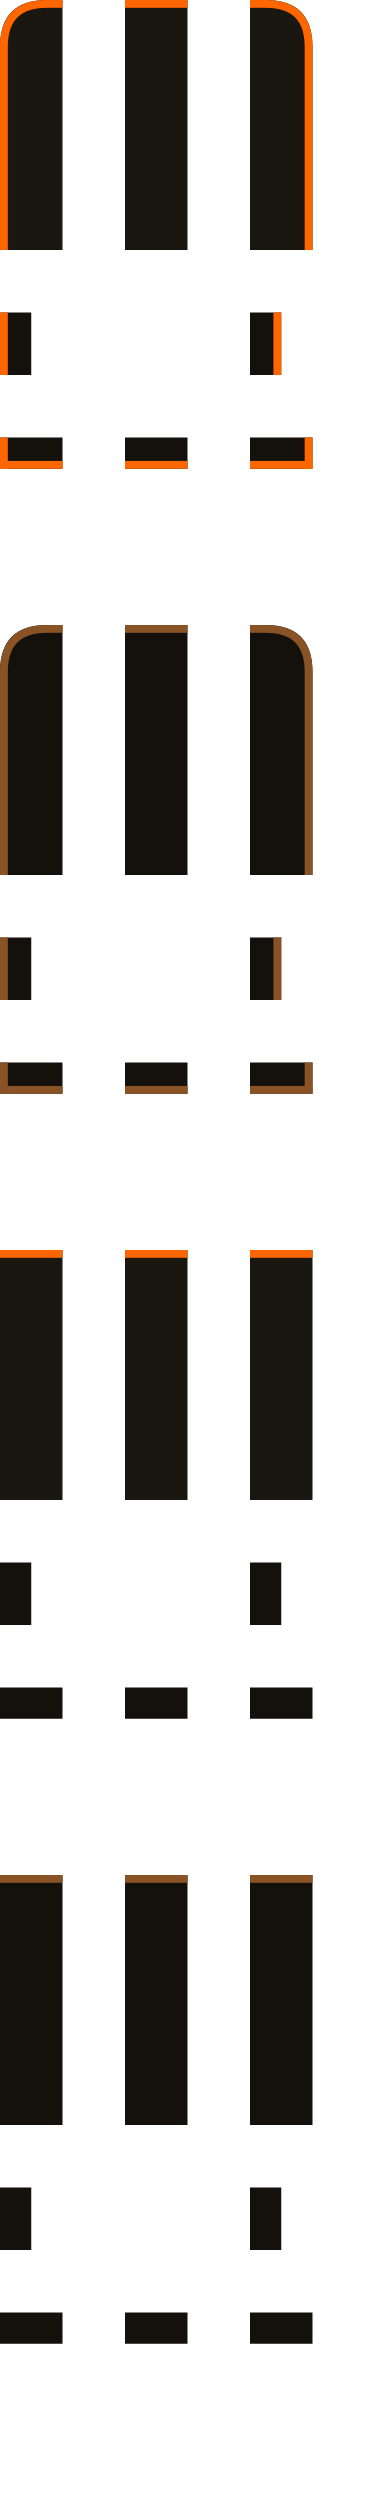
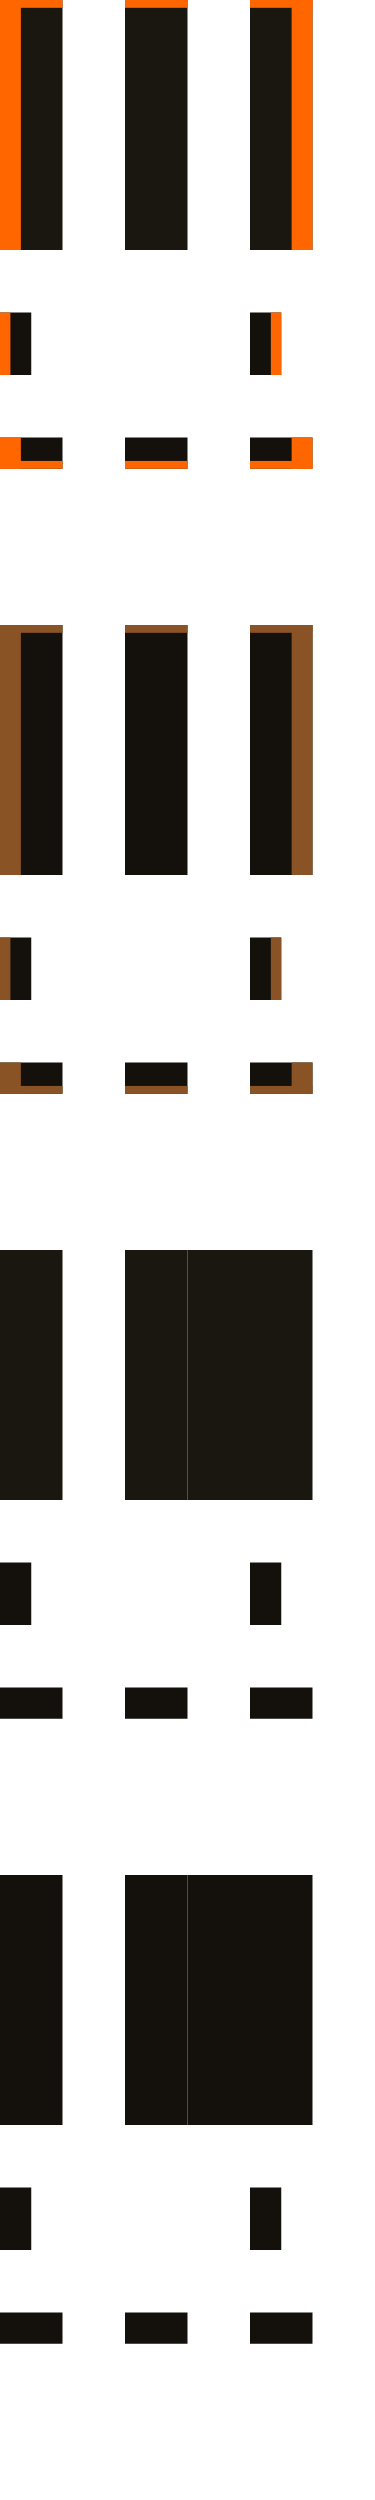
<svg xmlns="http://www.w3.org/2000/svg" width="48" height="320" viewBox="0 0 48 320">
-   <g id="decoration-topleft" transform="translate(0,0)">
-     <path d="M0,32 L0,6 Q0,0 6,0 L8,0 L8,32 Z" fill="#1a1610" />
-     <path d="M0.5,32 L0.5,6 Q0.5,0.5 6,0.5 L8,0.5" fill="none" stroke="#ff6600" stroke-width="1" />
+   <g id="decoration-topleft">
+     <rect x="0" y="0" width="8" height="32" fill="#1a1610" />
+     <rect x="0" y="0" width="8" height="1" fill="#ff6600" />
+     <rect x="0" y="0" width="2.67" height="32" fill="#ff6600" />
  </g>
-   <g id="decoration-topright" transform="translate(32,0)">
-     <path d="M8,32 L8,6 Q8,0 2,0 L0,0 L0,32 Z" fill="#1a1610" />
-     <path d="M7.5,32 L7.5,6 Q7.5,0.5 2,0.5 L0,0.5" fill="none" stroke="#ff6600" stroke-width="1" />
+   <g id="decoration-topright">
+     <rect x="32" y="0" width="8" height="32" fill="#1a1610" />
+     <rect x="32" y="0" width="8" height="1" fill="#ff6600" />
+     <rect x="37.33" y="0" width="2.67" height="32" fill="#ff6600" />
  </g>
  <g id="decoration-top">
    <rect x="16" y="0" width="8" height="32" fill="#1a1610" />
    <rect x="16" y="0" width="8" height="1" fill="#ff6600" />
  </g>
  <g id="decoration-left">
    <rect x="0" y="40" width="4" height="8" fill="#14110d" />
-     <rect x="0" y="40" width="1" height="8" fill="#ff6600" />
+     <rect x="0" y="40" width="1.33" height="8" fill="#ff6600" />
  </g>
  <g id="decoration-center">
    <rect x="16" y="40" width="8" height="8" fill="none" fill-opacity="0" />
  </g>
  <g id="decoration-right">
    <rect x="32" y="40" width="4" height="8" fill="#14110d" />
-     <rect x="35" y="40" width="1" height="8" fill="#ff6600" />
+     <rect x="34.67" y="40" width="1.33" height="8" fill="#ff6600" />
  </g>
  <g id="decoration-bottomleft">
    <rect x="0" y="56" width="8" height="4" fill="#14110d" />
    <rect x="0" y="59" width="8" height="1" fill="#ff6600" />
-     <rect x="0" y="56" width="1" height="4" fill="#ff6600" />
+     <rect x="0" y="56" width="2.67" height="4" fill="#ff6600" />
  </g>
  <g id="decoration-bottom">
    <rect x="16" y="56" width="8" height="4" fill="#14110d" />
    <rect x="16" y="59" width="8" height="1" fill="#ff6600" />
  </g>
  <g id="decoration-bottomright">
    <rect x="32" y="56" width="8" height="4" fill="#14110d" />
    <rect x="32" y="59" width="8" height="1" fill="#ff6600" />
-     <rect x="39" y="56" width="1" height="4" fill="#ff6600" />
+     <rect x="37.33" y="56" width="2.67" height="4" fill="#ff6600" />
  </g>
-   <g id="decoration-inactive-topleft" transform="translate(0,80)">
-     <path d="M0,32 L0,6 Q0,0 6,0 L8,0 L8,32 Z" fill="#14110d" />
-     <path d="M0.5,32 L0.5,6 Q0.5,0.5 6,0.5 L8,0.5" fill="none" stroke="#8a5326" stroke-width="1" />
+   <g id="decoration-inactive-topleft">
+     <rect x="0" y="80" width="8" height="32" fill="#14110d" />
+     <rect x="0" y="80" width="8" height="1" fill="#8a5326" />
+     <rect x="0" y="80" width="2.67" height="32" fill="#8a5326" />
  </g>
-   <g id="decoration-inactive-topright" transform="translate(32,80)">
-     <path d="M8,32 L8,6 Q8,0 2,0 L0,0 L0,32 Z" fill="#14110d" />
-     <path d="M7.5,32 L7.5,6 Q7.5,0.5 2,0.5 L0,0.5" fill="none" stroke="#8a5326" stroke-width="1" />
+   <g id="decoration-inactive-topright">
+     <rect x="32" y="80" width="8" height="32" fill="#14110d" />
+     <rect x="32" y="80" width="8" height="1" fill="#8a5326" />
+     <rect x="37.33" y="80" width="2.67" height="32" fill="#8a5326" />
  </g>
  <g id="decoration-inactive-top">
    <rect x="16" y="80" width="8" height="32" fill="#14110d" />
    <rect x="16" y="80" width="8" height="1" fill="#8a5326" />
  </g>
  <g id="decoration-inactive-left">
    <rect x="0" y="120" width="4" height="8" fill="#14110d" />
-     <rect x="0" y="120" width="1" height="8" fill="#8a5326" />
+     <rect x="0" y="120" width="1.33" height="8" fill="#8a5326" />
  </g>
  <g id="decoration-inactive-center">
    <rect x="16" y="120" width="8" height="8" fill="none" fill-opacity="0" />
  </g>
  <g id="decoration-inactive-right">
    <rect x="32" y="120" width="4" height="8" fill="#14110d" />
-     <rect x="35" y="120" width="1" height="8" fill="#8a5326" />
+     <rect x="34.67" y="120" width="1.33" height="8" fill="#8a5326" />
  </g>
  <g id="decoration-inactive-bottomleft">
    <rect x="0" y="136" width="8" height="4" fill="#14110d" />
    <rect x="0" y="139" width="8" height="1" fill="#8a5326" />
-     <rect x="0" y="136" width="1" height="4" fill="#8a5326" />
+     <rect x="0" y="136" width="2.67" height="4" fill="#8a5326" />
  </g>
  <g id="decoration-inactive-bottom">
    <rect x="16" y="136" width="8" height="4" fill="#14110d" />
    <rect x="16" y="139" width="8" height="1" fill="#8a5326" />
  </g>
  <g id="decoration-inactive-bottomright">
    <rect x="32" y="136" width="8" height="4" fill="#14110d" />
    <rect x="32" y="139" width="8" height="1" fill="#8a5326" />
-     <rect x="39" y="136" width="1" height="4" fill="#8a5326" />
+     <rect x="37.33" y="136" width="2.67" height="4" fill="#8a5326" />
  </g>
  <g id="decoration-maximized-topleft">
    <rect x="0" y="160" width="8" height="32" fill="#1a1610" />
-     <rect x="0" y="160" width="8" height="1" fill="#ff6600" />
  </g>
  <g id="decoration-maximized-topright">
    <rect x="32" y="160" width="8" height="32" fill="#1a1610" />
-     <rect x="32" y="160" width="8" height="1" fill="#ff6600" />
  </g>
  <g id="decoration-maximized-top">
    <rect x="16" y="160" width="8" height="32" fill="#1a1610" />
-     <rect x="16" y="160" width="8" height="1" fill="#ff6600" />
  </g>
  <g id="decoration-maximized-left">
    <rect x="0" y="200" width="4" height="8" fill="#14110d" />
  </g>
  <g id="decoration-maximized-center">
-     <rect x="16" y="200" width="8" height="8" fill="none" fill-opacity="0" />
+     <rect x="24" y="160" width="8" height="32" fill="#1a1610" />
  </g>
  <g id="decoration-maximized-right">
    <rect x="32" y="200" width="4" height="8" fill="#14110d" />
  </g>
  <g id="decoration-maximized-bottomleft">
    <rect x="0" y="216" width="8" height="4" fill="#14110d" />
  </g>
  <g id="decoration-maximized-bottom">
    <rect x="16" y="216" width="8" height="4" fill="#14110d" />
  </g>
  <g id="decoration-maximized-bottomright">
    <rect x="32" y="216" width="8" height="4" fill="#14110d" />
  </g>
  <g id="decoration-maximized-inactive-topleft">
    <rect x="0" y="240" width="8" height="32" fill="#14110d" />
-     <rect x="0" y="240" width="8" height="1" fill="#8a5326" />
  </g>
  <g id="decoration-maximized-inactive-topright">
    <rect x="32" y="240" width="8" height="32" fill="#14110d" />
-     <rect x="32" y="240" width="8" height="1" fill="#8a5326" />
  </g>
  <g id="decoration-maximized-inactive-top">
    <rect x="16" y="240" width="8" height="32" fill="#14110d" />
-     <rect x="16" y="240" width="8" height="1" fill="#8a5326" />
  </g>
  <g id="decoration-maximized-inactive-left">
    <rect x="0" y="280" width="4" height="8" fill="#14110d" />
  </g>
  <g id="decoration-maximized-inactive-center">
-     <rect x="16" y="280" width="8" height="8" fill="none" fill-opacity="0" />
+     <rect x="24" y="240" width="8" height="32" fill="#14110d" />
  </g>
  <g id="decoration-maximized-inactive-right">
    <rect x="32" y="280" width="4" height="8" fill="#14110d" />
  </g>
  <g id="decoration-maximized-inactive-bottomleft">
    <rect x="0" y="296" width="8" height="4" fill="#14110d" />
  </g>
  <g id="decoration-maximized-inactive-bottom">
    <rect x="16" y="296" width="8" height="4" fill="#14110d" />
  </g>
  <g id="decoration-maximized-inactive-bottomright">
    <rect x="32" y="296" width="8" height="4" fill="#14110d" />
  </g>
</svg>
